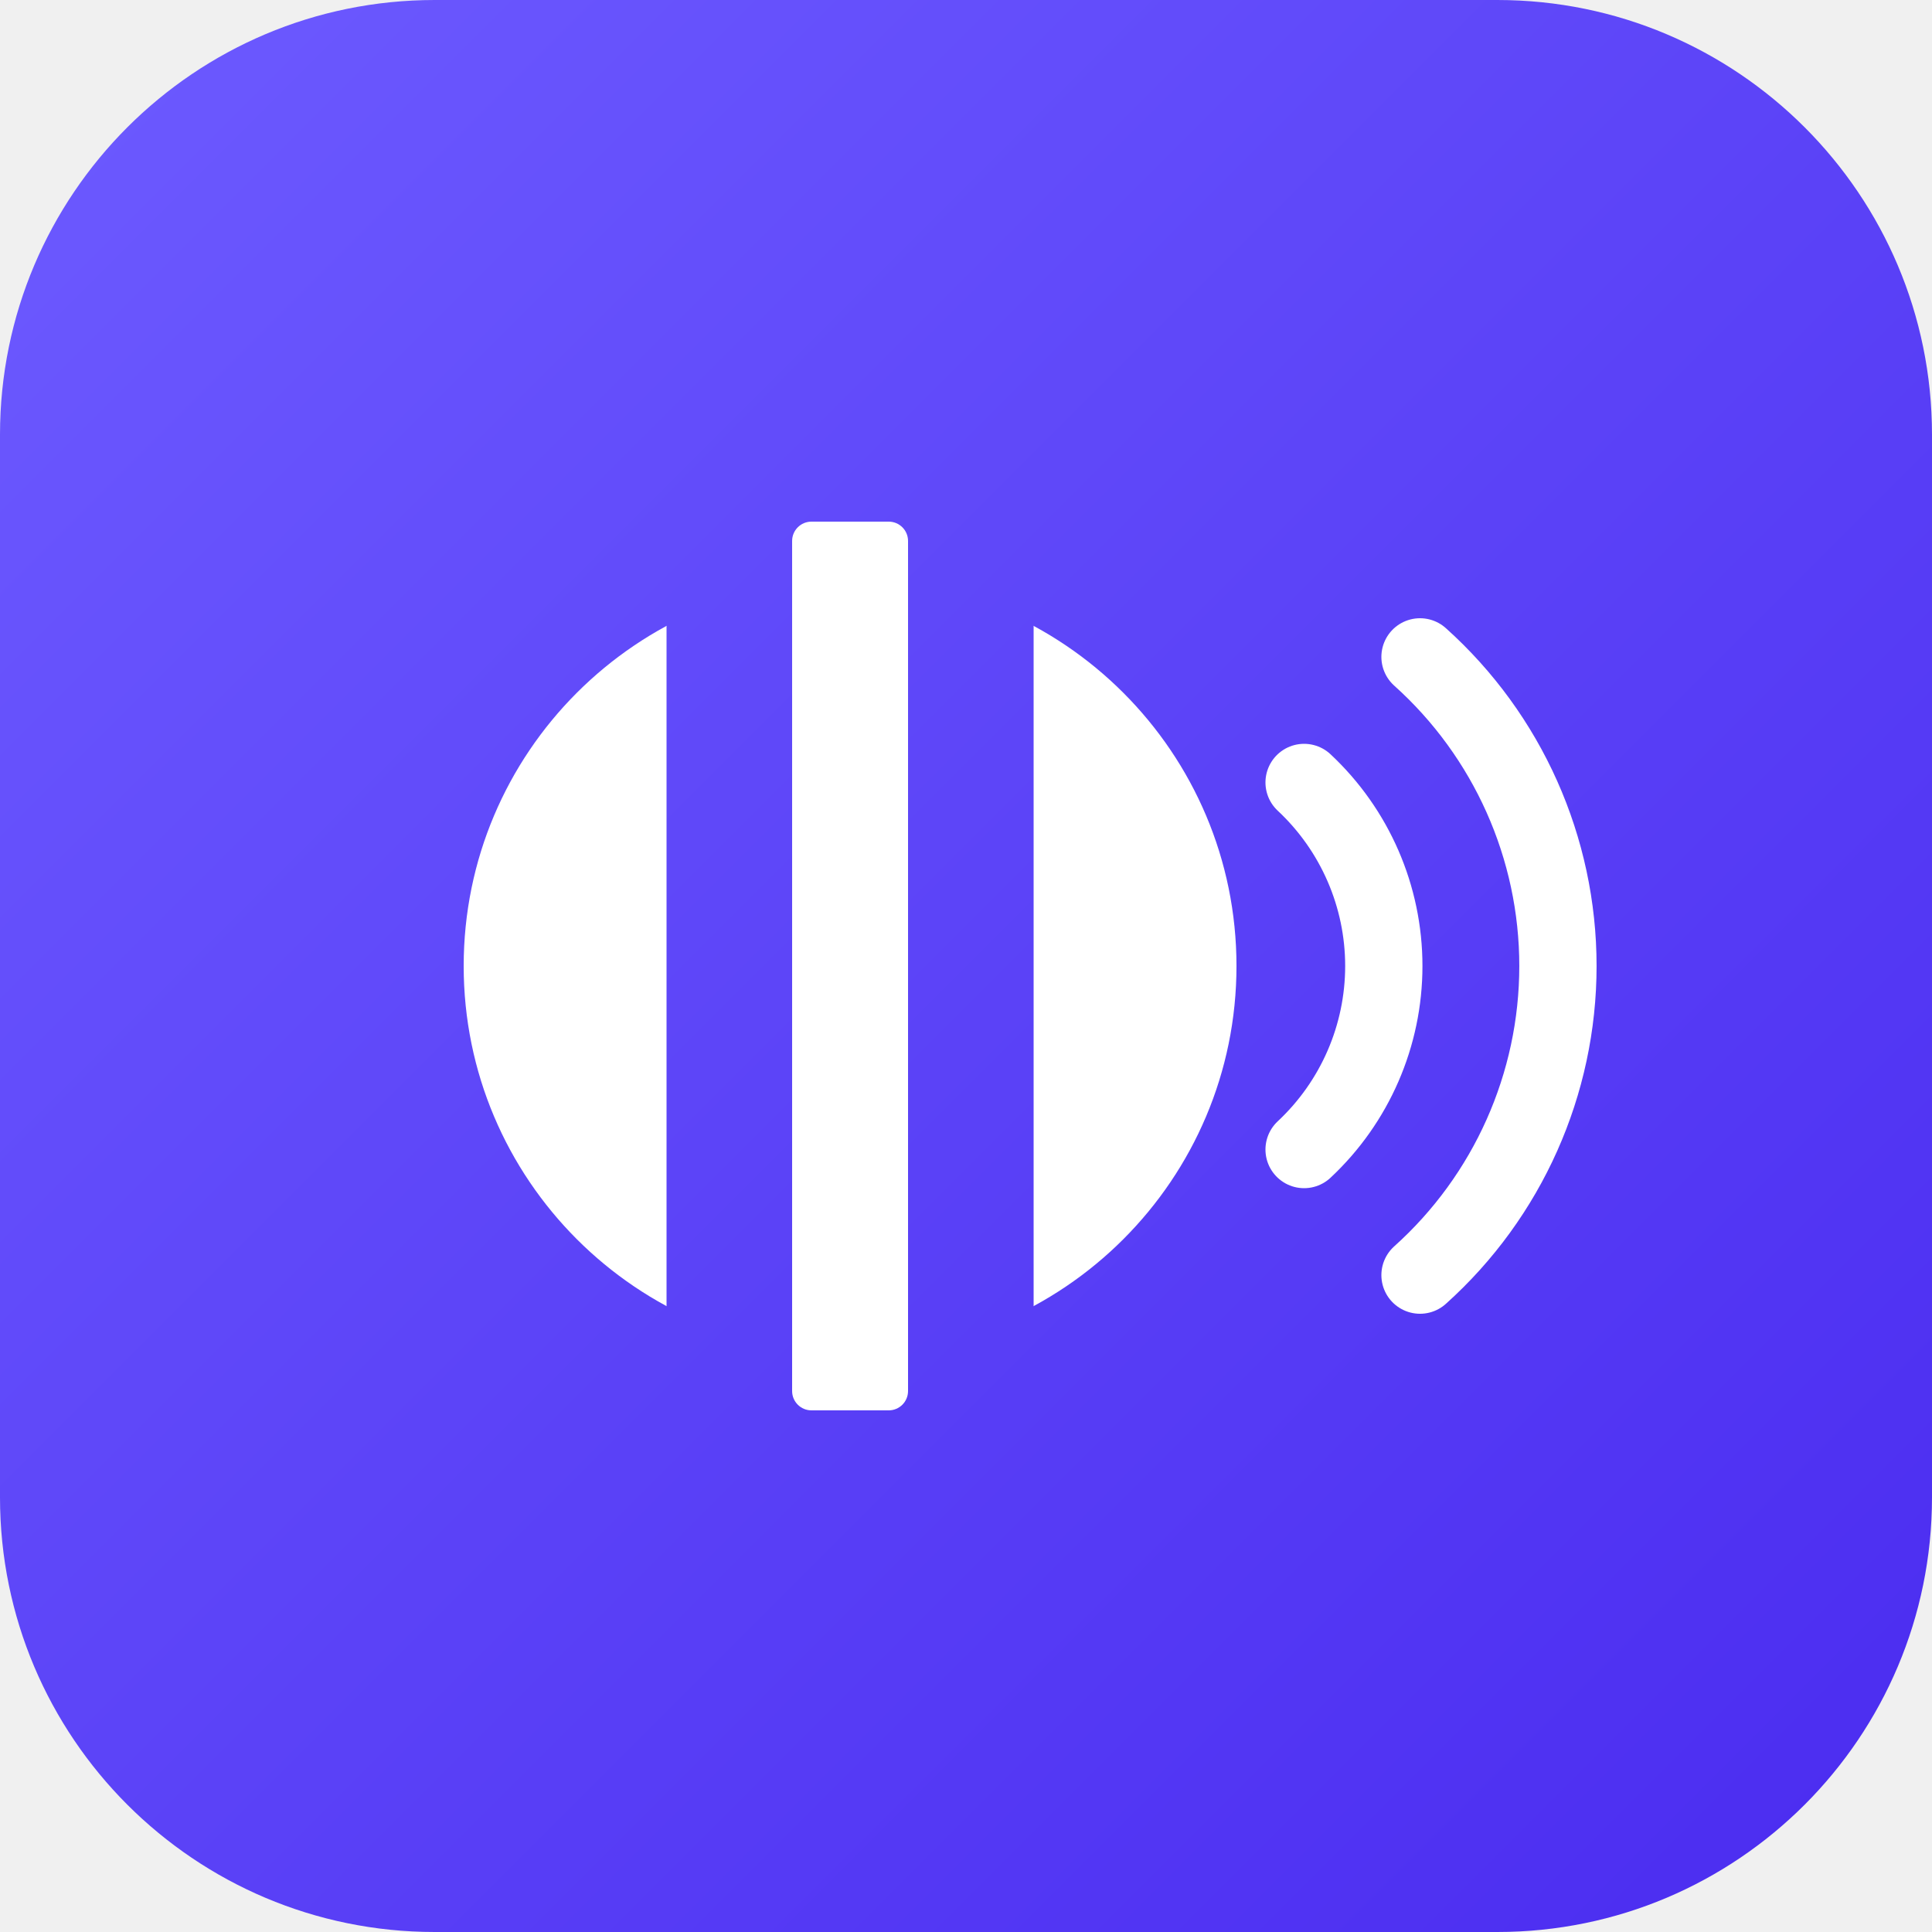
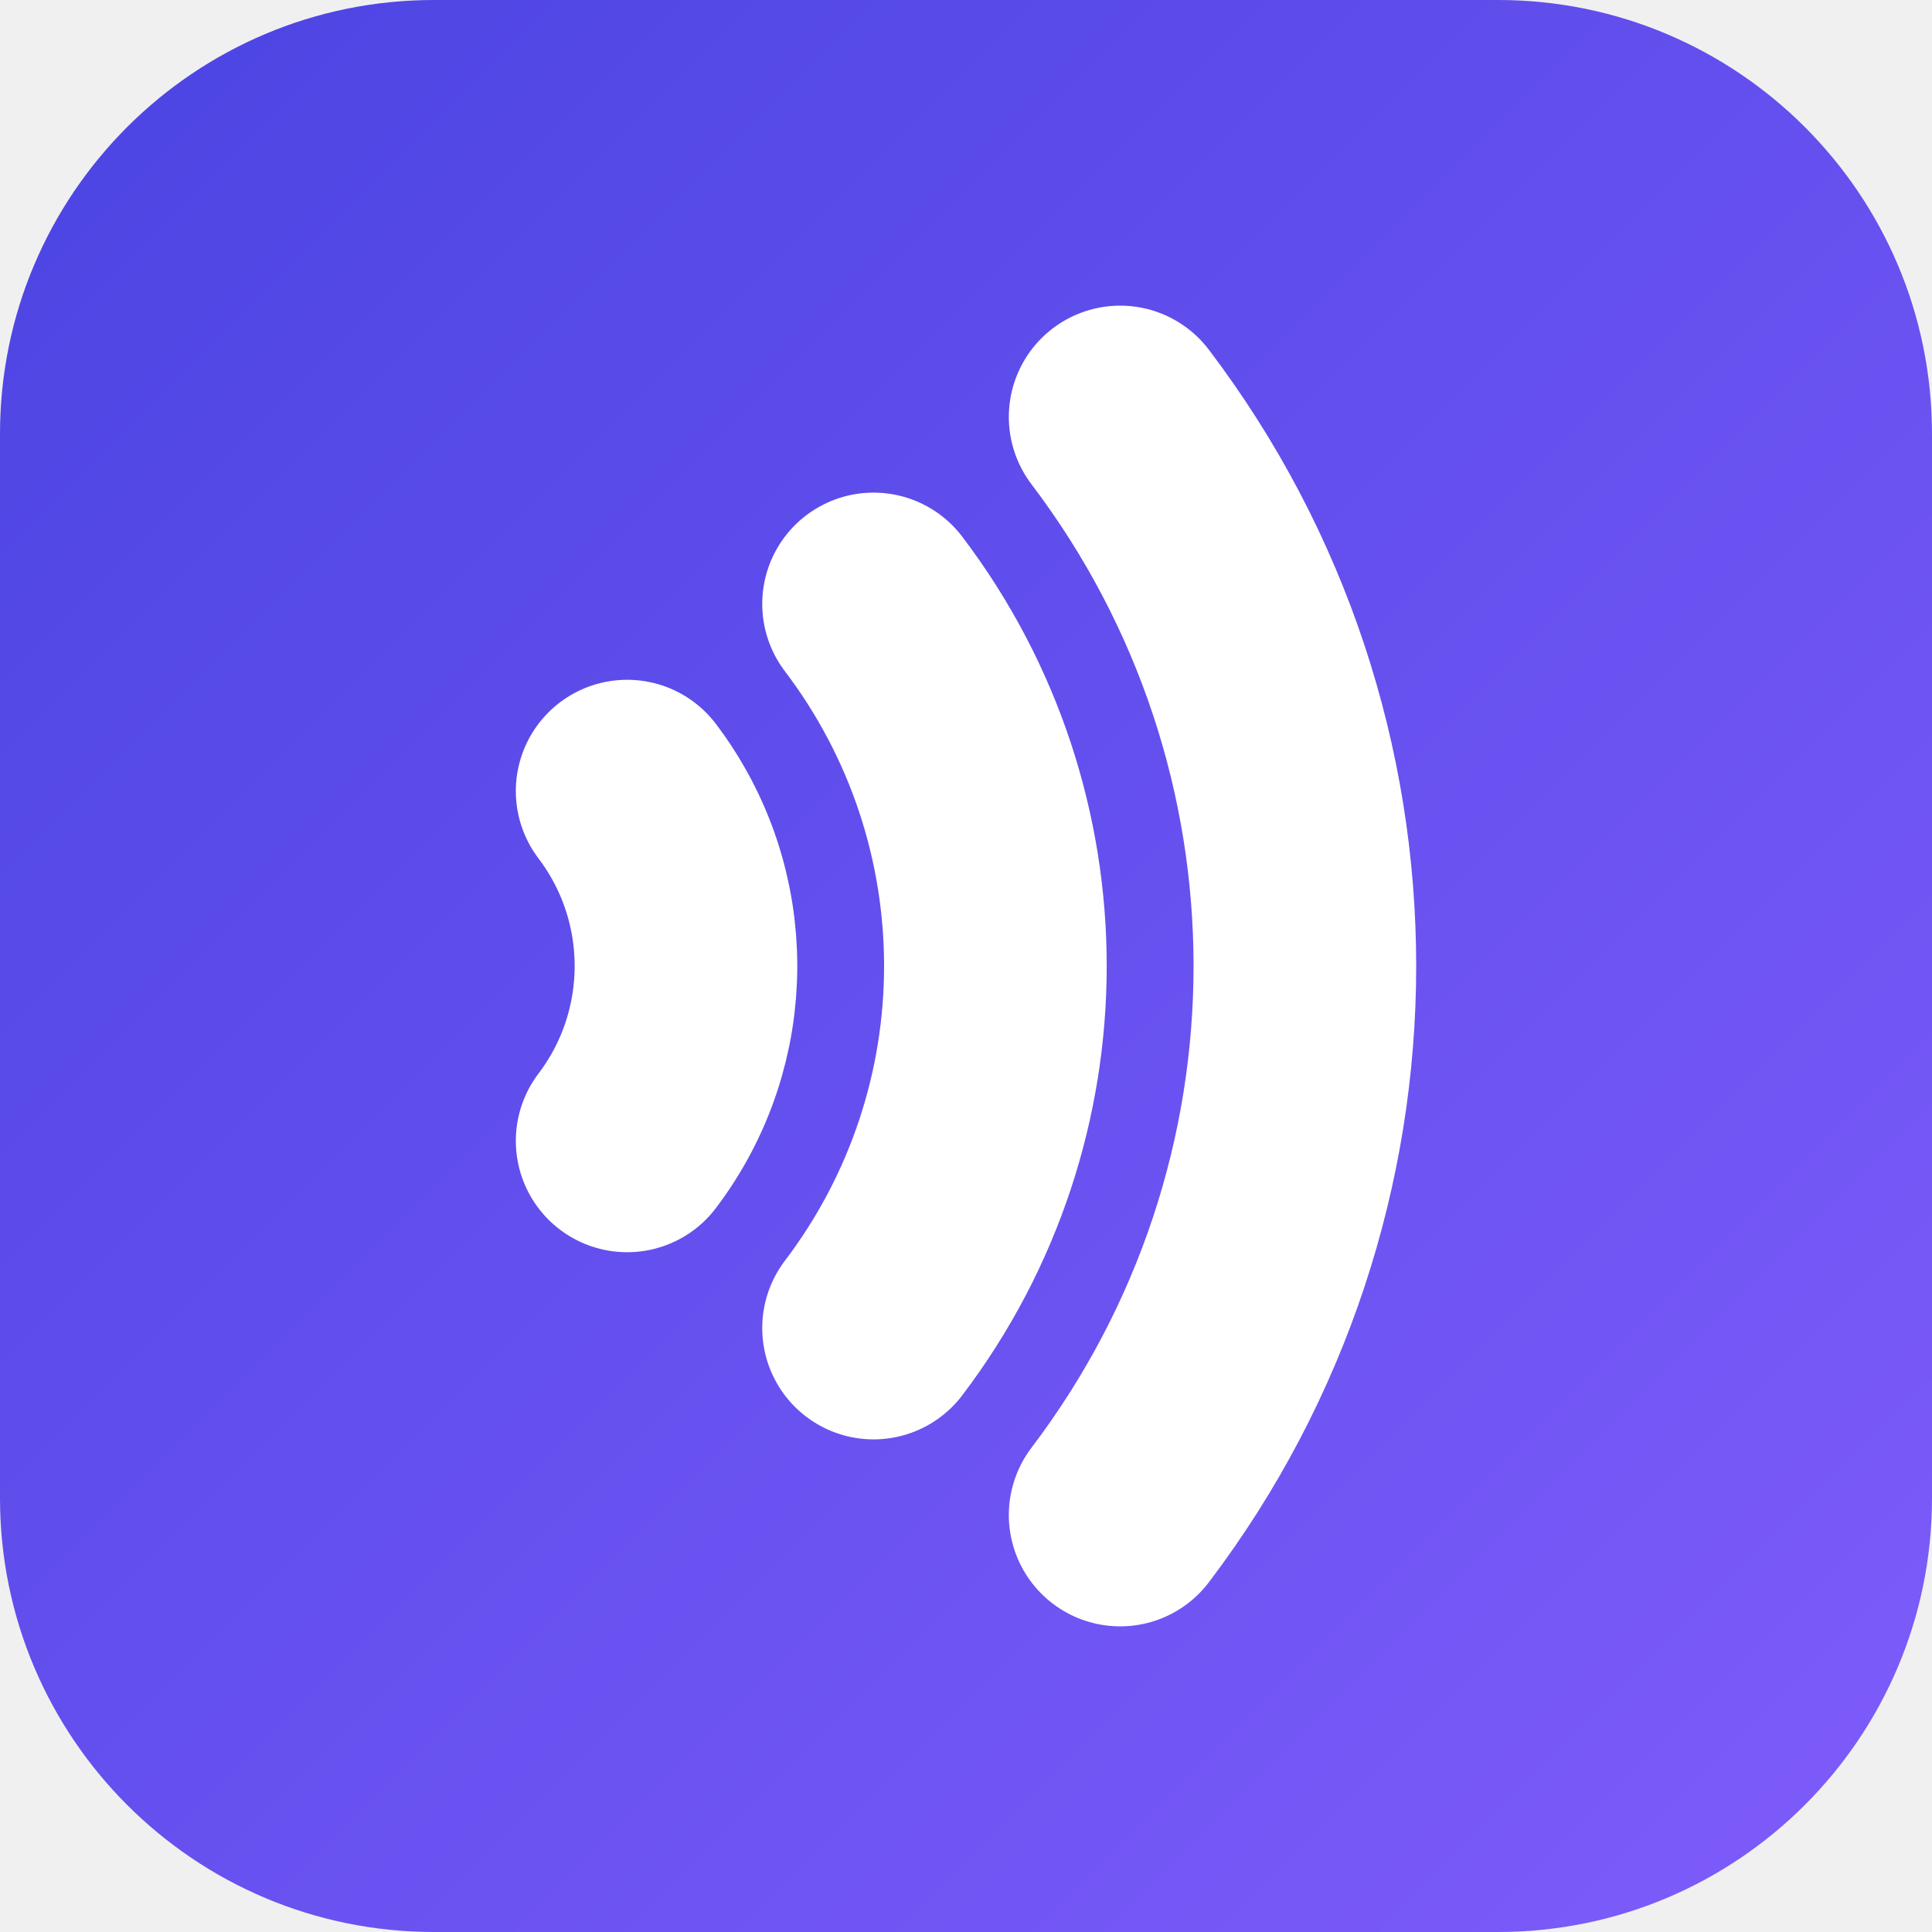
- <svg xmlns="http://www.w3.org/2000/svg" viewBox="0 0 240 240">
+ <svg xmlns="http://www.w3.org/2000/svg" viewBox="0 0 1024 1024">
  <defs>
-     <linearGradient id="g" x1="0" y1="0" x2="1" y2="1">
-       <stop offset="0" stop-color="#6D5BFF" />
-       <stop offset="1" stop-color="#4A2BF0" />
+     <linearGradient id="oxg" x1="0" y1="0" x2="1" y2="1">
+       <stop offset="0" stop-color="#4A44E2" />
+       <stop offset="1" stop-color="#7F5CFB" />
    </linearGradient>
  </defs>
-   <rect width="240" height="240" rx="54" fill="url(#g)" />
-   <g transform="translate(48 48) scale(0.6)">
-     <mask id="m5" maskUnits="userSpaceOnUse" x="0" y="0" width="240" height="240">
-       <rect width="240" height="240" fill="#000" />
-       <circle cx="96" cy="120" r="80" fill="#fff" />
-       <rect x="58" y="0" width="26" height="240" fill="#000" />
-       <rect x="108" y="0" width="26" height="240" fill="#000" />
-     </mask>
-     <rect width="240" height="240" fill="#fff" mask="url(#m5)" />
-     <rect x="84" y="28" width="24" height="184" rx="4" fill="#fff" />
-     <path d="M 190 82 A 52 52 0 0 1 190 158" stroke="#fff" stroke-width="16" stroke-linecap="round" fill="none" />
-     <path d="M 214 56 A 86 86 0 0 1 214 184" stroke="#fff" stroke-width="16" stroke-linecap="round" fill="none" />
+   <rect width="1024" height="1024" rx="230" fill="url(#oxg)" />
+   <g fill="none" stroke="#fff" stroke-width="118" stroke-linecap="round">
+     <path d="M 332.4 419.3 A 153.4 153.4 0 0 1 332.4 604.7" />
+     <path d="M 463.0 320.1 A 317.4 317.4 0 0 1 463.0 703.9" />
+     <path d="M 593.7 221.0 A 481.4 481.4 0 0 1 593.7 803.0" />
  </g>
</svg>
